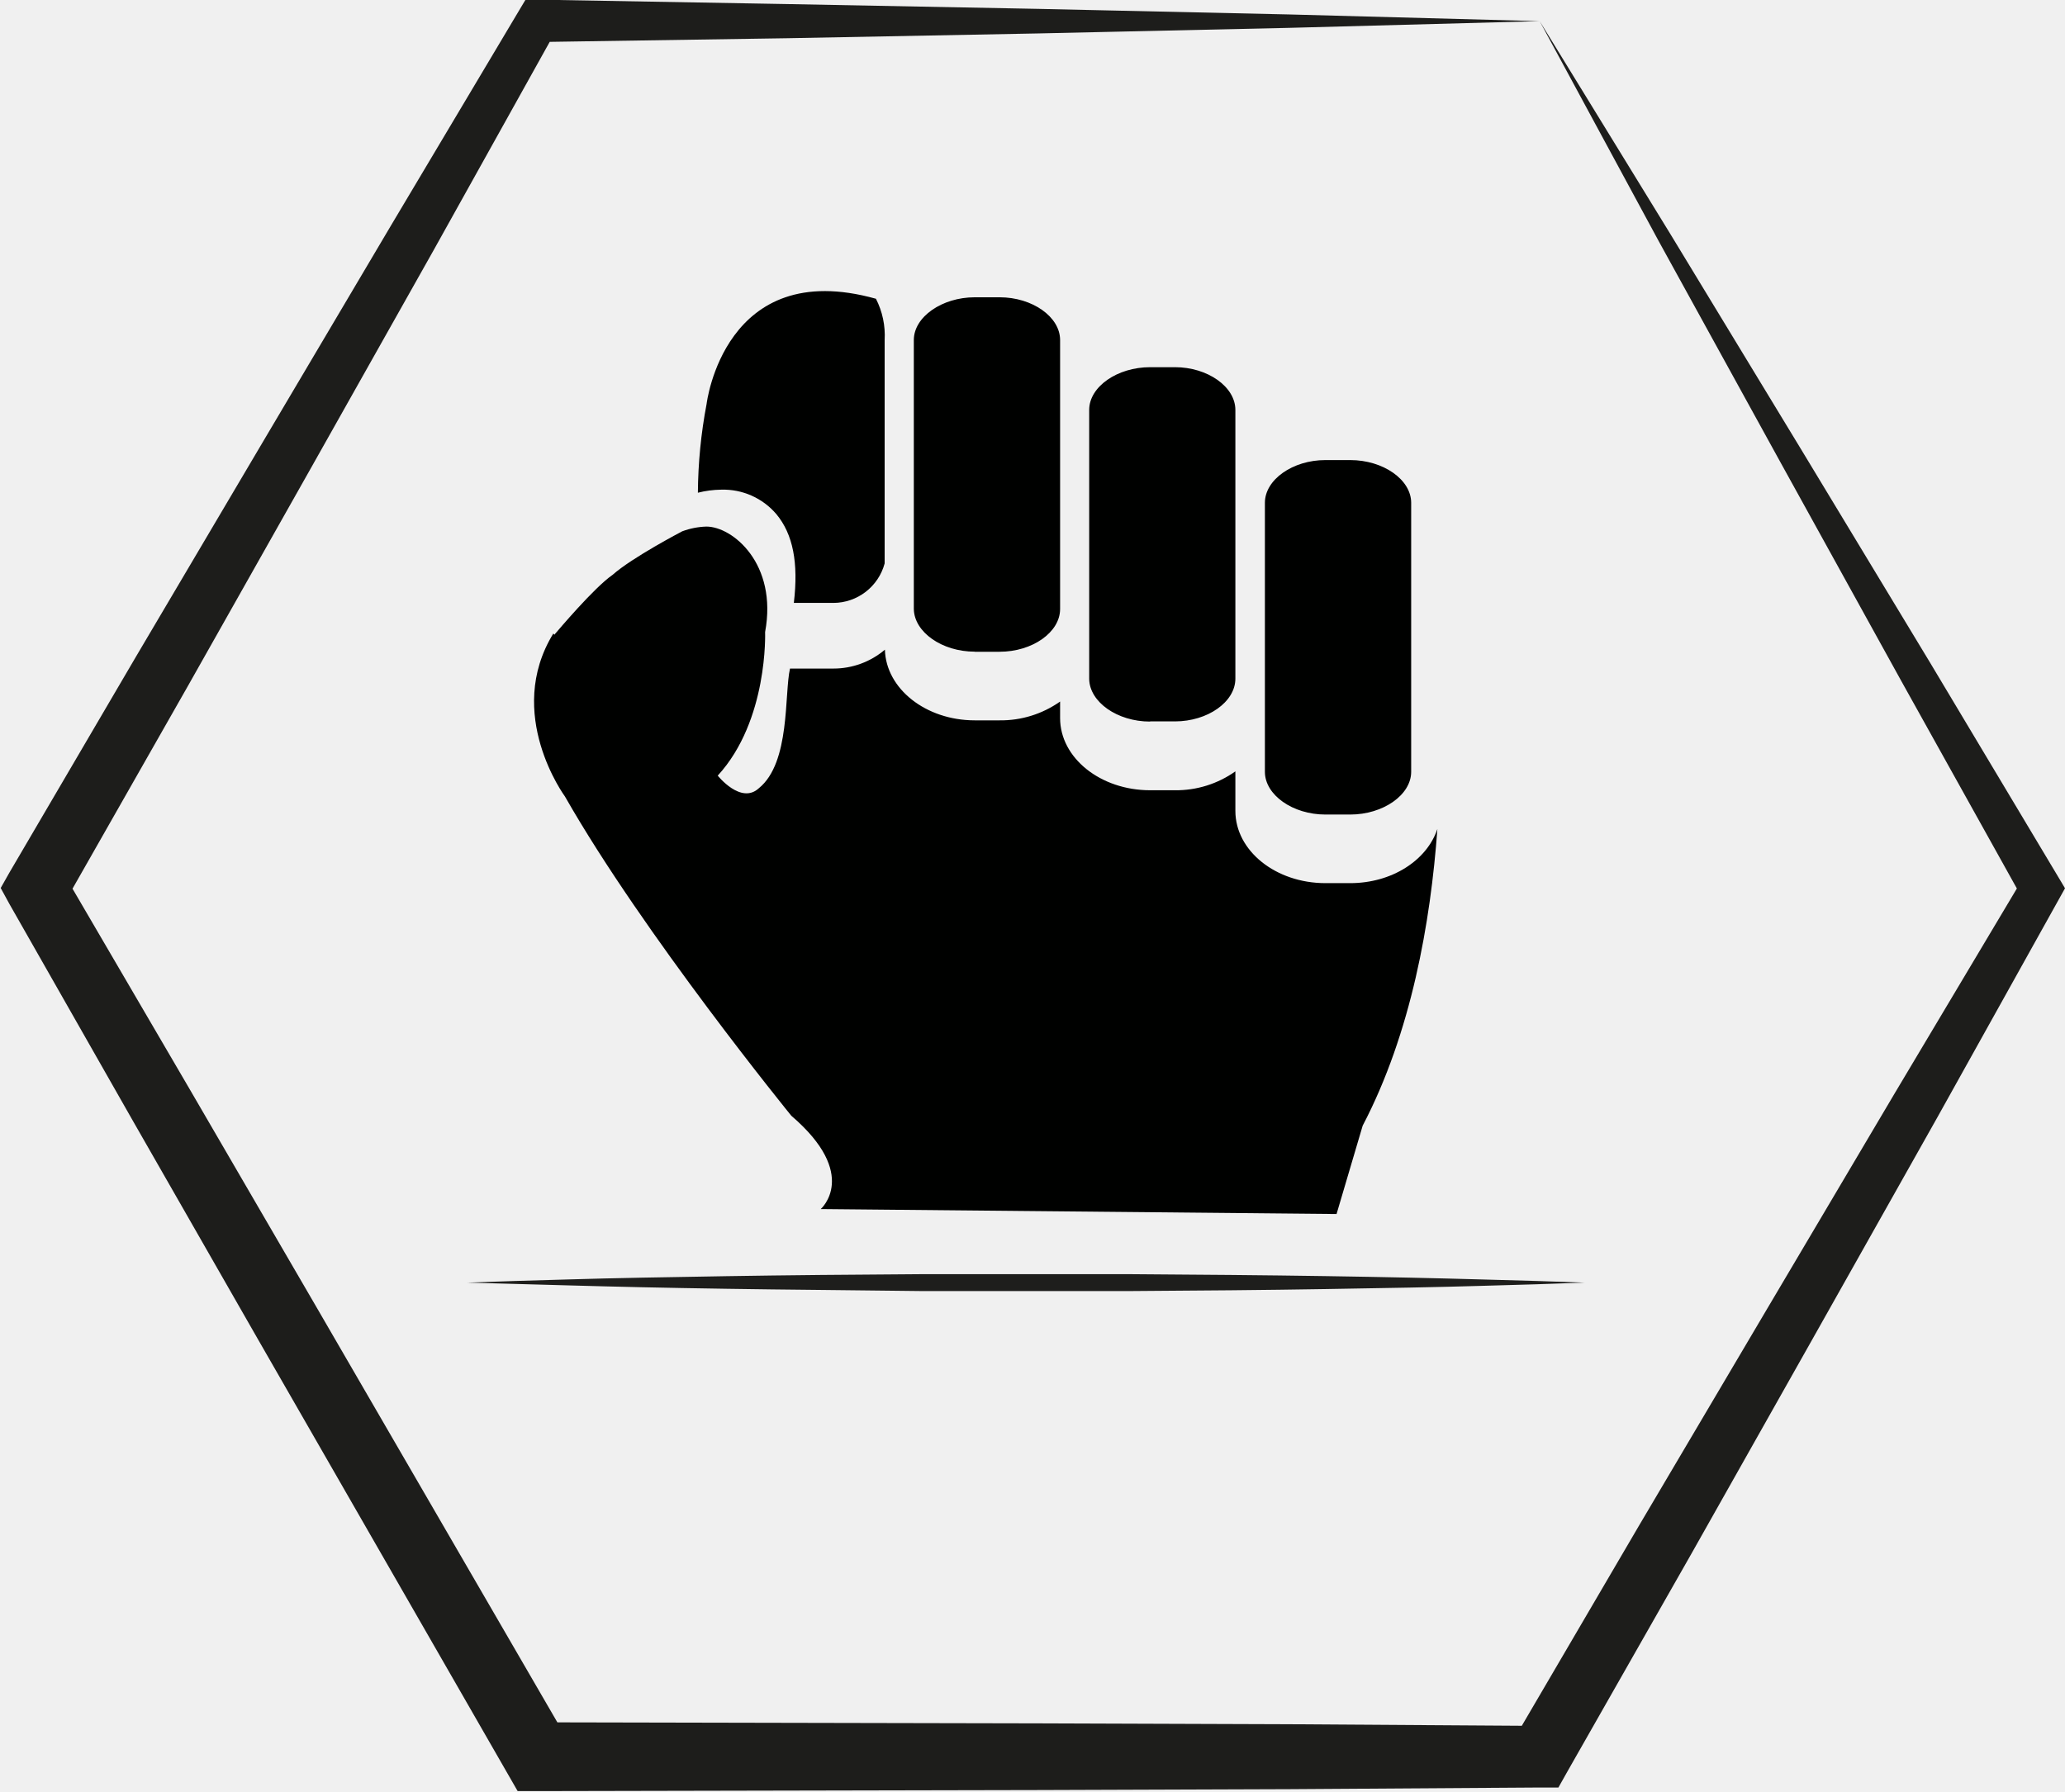
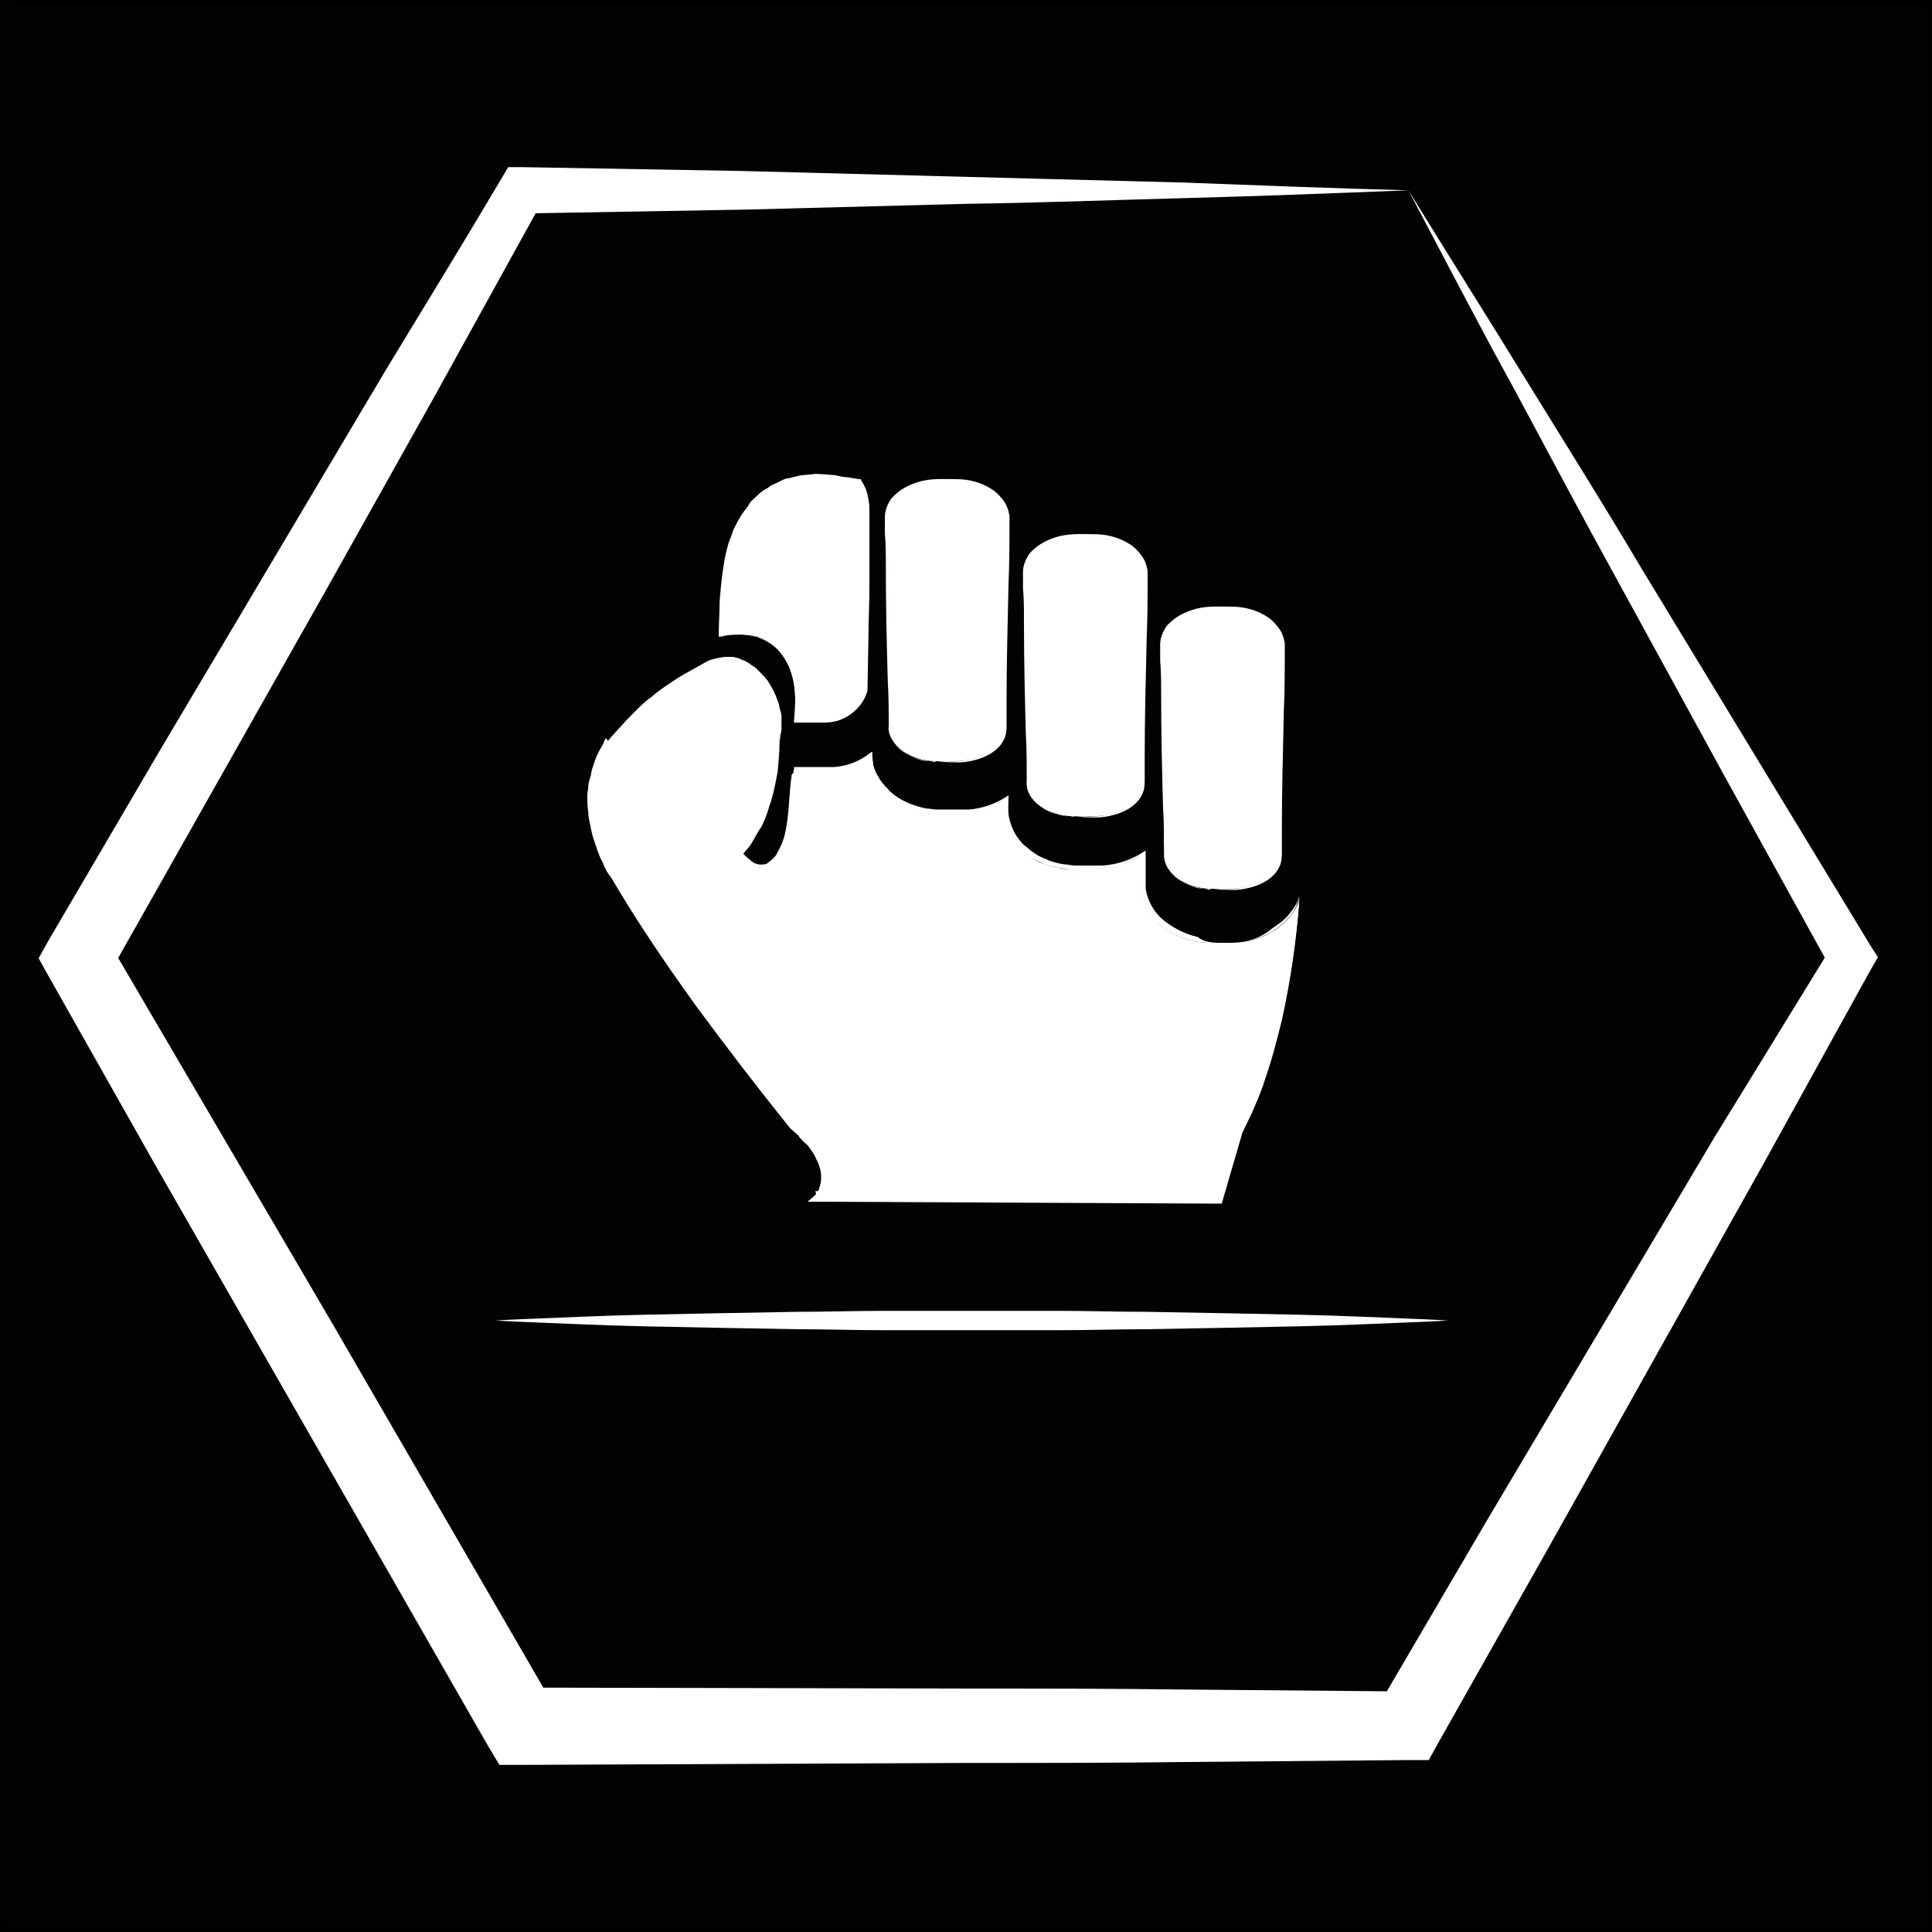
- <svg xmlns="http://www.w3.org/2000/svg" id="Calque_1" data-name="Calque 1" viewBox="0 0 237.16 205.82">
-   <g id="Forma_1" data-name="Forma 1">
-     <path d="M365.65,211.89c1.9,2.29,2.55,5.57,2,10.19h4.53a6.12,6.12,0,0,0,5.9-4.54V191.88a9.27,9.27,0,0,0-1-4.74c-17.44-4.88-19.45,12.09-19.45,12.09a56.66,56.66,0,0,0-1,10.19,11.51,11.51,0,0,1,2.68-.35A8,8,0,0,1,365.65,211.89Zm65.9,42.38H428.7c-5.7,0-10.34-3.71-10.34-8.3v-4.54a11.77,11.77,0,0,1-6.94,2.17h-2.85c-5.7,0-10.34-3.71-10.34-8.29v-1.9a11.81,11.81,0,0,1-6.95,2.16h-2.85c-5.62,0-10.2-3.63-10.32-8.12a9.11,9.11,0,0,1-5.9,2.17h-5c-0.67,2.92.06,10.79-3.57,13.74-2.06,1.92-4.73-1.44-4.73-1.44,5.82-6.34,5.44-16.49,5.44-16.49,1.46-7.87-3.75-12.12-6.74-12.12a8.74,8.74,0,0,0-2.77.54s-5.75,3-8,5c-2.15,1.49-6.27,6.39-6.7,6.89l-0.11-.15c-5.67,9.23,1.33,18.72,1.33,18.72,9,15.8,26,36.68,26,36.68,7.9,6.77,3.38,10.72,3.38,10.72l59.24,0.57,3-10.15c5.57-10.64,7.8-23.33,8.58-34.08C440.35,251.66,436.33,254.27,431.55,254.27Zm-2.85-7.88h2.85c3.76,0,7-2.24,7-4.91v-30.9c0-2.66-3.2-4.91-7-4.91H428.7c-3.76,0-6.95,2.25-6.95,4.91v30.9C421.75,244.13,424.93,246.39,428.7,246.39Zm-40.27-18.7h2.85c3.77,0,6.95-2.24,6.95-4.91v-30.9c0-2.66-3.18-4.91-6.95-4.91h-2.85c-3.76,0-7,2.25-7,4.91v30.9C381.48,225.44,384.66,227.68,388.43,227.68Zm20.14,8h2.85c3.76,0,6.94-2.24,6.94-4.91V199.91c0-2.66-3.18-4.91-6.94-4.91h-2.85c-3.77,0-7,2.24-7,4.91v30.9C401.61,233.47,404.8,235.71,408.56,235.71Z" transform="translate(-276.48 -152.82)" style="fill: #000100" />
+ <svg xmlns="http://www.w3.org/2000/svg" version="1.1" x="0px" y="0px" viewBox="0 0 200 200" style="enable-background:new 0 0 200 200;" xml:space="preserve">
+   <style type="text/css">
+ 	.st0{fill:#010202;stroke:#000000;stroke-miterlimit:10;}
+ 	.st1{fill:#FFFFFF;}
+ </style>
+   <g id="Calque_1">
+     <rect class="st0" width="200" height="200" />
  </g>
-   <path d="M453.31,155.25l15.06,24.54,14.94,24.61L498.18,229l14.77,24.7,0.69,1.16-0.69,1.24-14,25.13-14.12,25.08-14.14,25.07-14.23,25-1,1.78h-2.1l-28.78.19-28.78.1-57.56.12h-2.31l-1.15-2-28.68-49.91-14.31-25-14.23-25-1-1.83,1-1.77,14.55-24.83,14.64-24.78,14.66-24.77L336.11,154l0.73-1.22,1.35,0L367,153.29l28.78,0.55,28.78,0.64Zm0,0-28.78.77-28.78.64-28.78.55-28.78.44,2.08-1.2-14,25.13-14.12,25.08L298,231.73l-14.23,25v-3.6L298.3,278l14.47,24.88,28.88,49.79-3.46-2,57.56,0.12,28.78,0.1,28.78,0.19-3.11,1.79L464.76,328l14.64-24.78,14.66-24.77,14.74-24.72v2.39l-14-25.14-13.92-25.2L467,180.56Z" transform="translate(-276.48 -152.82)" style="fill: #1d1d1b" />
-   <g>
-     <line x1="53.66" y1="147.34" x2="181.88" y2="147.34" style="fill: #1e1e1c" />
-     <path d="M330.14,300.16l5.51-.19c3.51-.09,8.51-0.27,14.53-0.38s13-.24,20.54-0.31l11.58-.09,12,0,12,0,11.58,0.09c7.51,0.07,14.53.18,20.54,0.31s11,0.29,14.53.38l5.51,0.19-5.51.19c-3.51.09-8.51,0.27-14.53,0.38s-13,.24-20.54.31l-11.58.09-12,0-12,0L370.71,301c-7.51-.07-14.53-0.18-20.54-0.31s-11-.29-14.53-0.38Z" transform="translate(-276.48 -152.82)" style="fill: #1e1e1c" />
+   <g id="Calque_2">
+     <g>
+       <path class="st1" d="M145.8,19.7c4,6.5,8.1,13,12.1,19.5c4,6.5,8.1,13,12,19.6l11.9,19.6L193.7,98l0.7,1.1l-0.7,1.2l-11.1,20.1    l-11.2,20l-11.2,20l-11.3,20l-1,1.8l-2.1,0l-22.9,0.2c-7.6,0.1-15.3,0.1-22.9,0.1L54,182.7l-2.3,0l-1.2-2l-22.8-39.8L16.3,121    L5,101l-1-1.8l1-1.8l11.6-19.8l11.7-19.7l11.7-19.7C44,31.6,48,25.1,51.9,18.5l0.7-1.2l1.3,0l22.9,0.4l22.9,0.6    c7.6,0.2,15.3,0.4,22.9,0.6C130.5,19.2,138.1,19.5,145.8,19.7z M145.8,19.7c-7.6,0.3-15.3,0.6-22.9,0.8    c-7.6,0.2-15.3,0.5-22.9,0.6l-22.9,0.6L54,22.1l2.1-1.2C52.4,27.6,48.7,34.3,45,41L33.8,61L22.5,81l-11.3,20l0-3.6l11.6,19.8    L34.4,137l23,39.7l-3.5-2l45.9,0.1c7.6,0,15.3,0,22.9,0.1l22.9,0.2l-3.1,1.8l11.6-19.8l11.7-19.7l11.7-19.7L189.6,98v2.4    l-11.1-20.1l-11-20.1c-3.7-6.7-7.3-13.5-10.9-20.2C152.9,33.3,149.4,26.5,145.8,19.7z" />
+     </g>
+     <g id="Forma_1">
+       <g>
+         <path class="st1" d="M80.8,67.6c1.3,1.6,1.8,3.9,1.4,7.2h3.2c2,0,3.7-1.4,4.2-3.2V53.5c0-1.2-0.2-2.6-0.7-3.3     c-12.3-3.5-13.7,8.5-13.7,8.5c-0.4,1.5-0.6,4.3-0.7,7.2c0.6-0.2,1.3-0.2,1.9-0.2C78.2,65.6,79.8,66.3,80.8,67.6z M127.4,97.6h-2     c-4,0-7.3-2.6-7.3-5.9v-3.2c-1.3,0.9-3,1.5-4.9,1.5h-2c-4,0-7.3-2.6-7.3-5.9v-1.3c-1.3,0.9-3,1.5-4.9,1.5h-2     c-4,0-7.2-2.6-7.3-5.7c-1.1,1-2.6,1.5-4.2,1.5h-3.5c-0.5,2.1,0,7.6-2.5,9.7c-1.5,1.4-3.3-1-3.3-1c4.1-4.5,3.8-11.7,3.8-11.7     c1-5.6-2.6-8.6-4.8-8.6c-0.6,0-1.3,0.1-2,0.4c0,0-4.1,2.1-5.7,3.6c-1.5,1.1-4.4,4.5-4.7,4.9l-0.1-0.1c-4,6.5,0.9,13.2,0.9,13.2     C70,101.8,82,116.5,82,116.5c5.6,4.8,2.4,7.6,2.4,7.6l41.9,0.4l2.1-7.2c3.9-7.5,5.5-16.5,6.1-24.1     C133.6,95.7,130.8,97.6,127.4,97.6z M125.4,92h2c2.7,0,4.9-1.6,4.9-3.5V66.7c0-1.9-2.3-3.5-4.9-3.5h-2c-2.7,0-4.9,1.6-4.9,3.5     v21.8C120.5,90.4,122.7,92,125.4,92z M96.9,78.8h2c2.7,0,4.9-1.6,4.9-3.5V53.5c0-1.9-2.2-3.5-4.9-3.5h-2c-2.7,0-4.9,1.6-4.9,3.5     v21.8C92,77.2,94.3,78.8,96.9,78.8z M111.2,84.5h2c2.7,0,4.9-1.6,4.9-3.5V59.2c0-1.9-2.2-3.5-4.9-3.5h-2c-2.7,0-4.9,1.6-4.9,3.5     V81C106.2,82.9,108.5,84.5,111.2,84.5z" />
+       </g>
+       <g>
+         <g>
+           <path class="st1" d="M80.8,67.6c0.8,1,1.3,2.2,1.5,3.4c0.2,1.2,0.1,2.5,0,3.8l-0.1-0.1l2.2,0c0.7,0,1.5,0,2.2-0.2      c1.4-0.4,2.5-1.6,2.8-3l0,0.1l-0.1-5.4c0-1.8-0.1-3.6-0.1-5.4l0-5.4c0-0.9,0-1.8,0-2.7c0-0.4-0.1-0.9-0.2-1.3      c-0.1-0.4-0.2-0.8-0.4-1.1l0.3,0.2l-1.1-0.2c-0.4-0.1-0.7-0.2-1.1-0.2L85.5,50c-0.4,0-0.8-0.1-1.1,0l-1.1,0.1      c-0.4,0.1-0.7,0.2-1.1,0.3c-0.4,0.1-0.7,0.2-1.1,0.4c-0.3,0.1-0.7,0.3-1,0.5c-0.3,0.2-0.7,0.4-0.9,0.6c-0.3,0.3-0.6,0.5-0.8,0.8      c-0.2,0.3-0.5,0.6-0.7,0.9c-0.2,0.3-0.4,0.6-0.6,1c-0.2,0.3-0.4,0.7-0.5,1c-0.2,0.4-0.3,0.7-0.4,1.1c-0.3,0.7-0.5,1.5-0.6,2.2      l0,0l0,0c-0.3,1.1-0.4,2.4-0.6,3.5c-0.1,1.2-0.2,2.4-0.2,3.6l-0.1-0.1c1.1-0.3,2.3-0.3,3.5,0C79.1,66.1,80.1,66.7,80.8,67.6z       M80.8,67.6c-0.7-0.9-1.8-1.5-2.9-1.8c-1.1-0.3-2.3-0.2-3.4,0.1l-0.1,0l0-0.1c0-1.2,0.1-2.4,0.1-3.6c0.1-1.2,0.2-2.4,0.4-3.6      l0,0c0.1-0.8,0.3-1.6,0.5-2.3c0.1-0.4,0.3-0.7,0.4-1.1c0.1-0.4,0.3-0.7,0.5-1.1c0.2-0.4,0.4-0.7,0.6-1c0.2-0.3,0.5-0.6,0.7-1      c0.2-0.3,0.6-0.6,0.9-0.9c0.3-0.3,0.6-0.5,1-0.7c0.3-0.3,0.7-0.4,1.1-0.6c0.4-0.2,0.7-0.4,1.1-0.4c0.4-0.1,0.8-0.2,1.2-0.3      l1.2-0.1c0.4-0.1,0.8,0,1.2,0l1.2,0.1c0.4,0.1,0.8,0.2,1.2,0.2l1.2,0.2l0.2,0l0.1,0.2c0.3,0.5,0.5,0.9,0.6,1.4      c0.1,0.5,0.2,0.9,0.2,1.4c0,0.9,0,1.8,0,2.7l0,5.4c0,1.8-0.1,3.6-0.1,5.4l-0.1,5.4l0,0l0,0c-0.4,1.5-1.7,2.7-3.1,3.1      c-0.7,0.2-1.5,0.1-2.2,0.1l-2.2,0l-0.1,0l0-0.1c0.1-1.2,0.2-2.5,0-3.8C82.1,69.8,81.6,68.6,80.8,67.6z" />
+           <path class="st1" d="M127.4,97.6c-1.3,0-2.6,0.1-3.9-0.2c-1.3-0.3-2.5-0.8-3.5-1.7c-1-0.8-1.7-2-1.9-3.3c-0.1-0.7-0.1-1.3-0.1-2      l0-1.9l0.1,0c-1.3,0.9-2.9,1.5-4.4,1.5c-0.8,0-1.6,0-2.4,0c-0.4,0-0.8,0-1.2-0.1c-0.4,0-0.8-0.1-1.2-0.2      c-0.4-0.1-0.8-0.2-1.1-0.4c-0.4-0.2-0.7-0.3-1.1-0.5c-0.3-0.2-0.7-0.4-1-0.7c-0.3-0.3-0.6-0.5-0.8-0.9c-0.5-0.6-0.9-1.4-1-2.1      c-0.2-0.8-0.1-1.6-0.1-2.4l0.1,0.1c-1.2,0.9-2.6,1.4-4.1,1.5c-0.7,0.1-1.5,0-2.2,0.1c-0.4,0-0.7,0-1.1,0c-0.4,0-0.7-0.1-1.1-0.1      c-1.5-0.2-2.9-0.8-4-1.8c-0.3-0.2-0.5-0.5-0.8-0.8c-0.2-0.3-0.4-0.6-0.6-0.9c-0.2-0.3-0.3-0.7-0.4-1.1c-0.1-0.4-0.1-0.7-0.2-1.1      l0.3,0.1c-1.1,0.9-2.4,1.5-3.8,1.6c-0.7,0-1.4,0-2,0l-2,0l0.2-0.2c-0.2,1.1-0.2,2.3-0.3,3.5c-0.1,1.2-0.2,2.4-0.6,3.6      c-0.2,0.6-0.4,1.2-0.7,1.7c-0.2,0.3-0.4,0.5-0.6,0.8c-0.2,0.2-0.5,0.5-0.7,0.6c-0.7,0.4-1.5,0.2-2-0.1c-0.6-0.3-1-0.7-1.4-1.2      l-0.2-0.2l0.2-0.2c0.3-0.4,0.7-0.8,0.9-1.2c0.3-0.4,0.5-0.9,0.8-1.3c0.1-0.2,0.2-0.5,0.3-0.7c0.1-0.2,0.2-0.5,0.3-0.7      c0.2-0.5,0.4-1,0.5-1.5c0.3-1,0.5-2,0.6-3c0.1-1,0.2-2.1,0.2-3.1l0,0l0-0.1l0.1-0.8c0-0.3,0-0.5,0-0.8c0-0.3,0-0.5,0-0.8      c0-0.3,0-0.5-0.1-0.8c0-0.3-0.1-0.5-0.2-0.8c-0.1-0.2-0.1-0.5-0.2-0.7c-0.2-0.5-0.4-0.9-0.7-1.3c-0.3-0.4-0.6-0.8-1-1.1      c-0.2-0.2-0.4-0.3-0.6-0.4c-0.2-0.1-0.4-0.2-0.7-0.3c-0.2-0.1-0.5-0.2-0.7-0.2c-0.2,0-0.5,0-0.7,0c-0.5,0-1,0.2-1.5,0.3l0.1,0      c-1,0.5-2,1.1-2.9,1.6c-0.9,0.6-1.9,1.2-2.7,1.9l0,0l0,0c-0.8,0.6-1.6,1.5-2.4,2.3c-0.8,0.8-1.5,1.7-2.2,2.5l-0.4,0.5l-0.4-0.5      l-0.1-0.1l0.8,0c-0.2,0.5-0.6,1-0.7,1.5l-0.3,0.8c-0.1,0.3-0.1,0.5-0.2,0.8c-0.1,0.3-0.1,0.5-0.1,0.8c0,0.3-0.1,0.6-0.1,0.8      c0,0.6,0,1.1,0.1,1.7c0.1,0.6,0.2,1.1,0.3,1.7c0.1,0.5,0.3,1.1,0.5,1.6c0.2,0.5,0.4,1,0.7,1.5c0.3,0.5,0.5,1,0.9,1.4l0,0l0,0      c2.6,4.6,5.6,9,8.7,13.3c3.1,4.3,6.3,8.5,9.6,12.7l-0.1-0.1l0.8,0.8c0.3,0.3,0.5,0.6,0.8,0.8c0.3,0.3,0.5,0.6,0.7,0.9      c0.2,0.3,0.4,0.7,0.6,1c0.2,0.4,0.3,0.7,0.4,1.1c0.1,0.4,0.1,0.8,0.1,1.2c-0.1,0.4-0.1,0.8-0.3,1.2c-0.1,0.2-0.2,0.4-0.3,0.5      c-0.1,0.2-0.2,0.3-0.4,0.5l-0.2-0.7l41.9,0.6l-0.1,0.1l2.2-7.2l0,0l0,0c0.5-0.9,0.9-1.9,1.3-2.8c0.4-1,0.8-1.9,1.1-2.9      c0.7-2,1.3-4,1.8-6c1-4.1,1.5-8.2,1.9-12.3l0,0c-0.2,0.7-0.6,1.3-1.1,1.9c-0.5,0.6-1.1,1-1.7,1.4      C130.4,97.2,128.9,97.6,127.4,97.6z M127.4,97.6c1.5,0,2.9-0.4,4.2-1.1c0.6-0.4,1.2-0.8,1.7-1.4c0.5-0.5,0.9-1.2,1.1-1.9      l0.1-0.2l0,0.2c-0.3,4.2-0.9,8.3-1.8,12.4c-0.5,2-1,4-1.7,6c-0.3,1-0.7,2-1.1,2.9c-0.4,1-0.9,1.9-1.3,2.8l0,0l-2.1,7.2l0,0.1      l-0.1,0l-41.9-0.2l-0.9,0l0.7-0.6c0.1-0.1,0.2-0.2,0.3-0.4c0.1-0.1,0.2-0.3,0.2-0.4c0.1-0.3,0.2-0.6,0.2-1c0-0.3,0-0.7-0.1-1      c-0.1-0.3-0.2-0.7-0.4-1c-0.1-0.3-0.3-0.6-0.5-0.9c-0.2-0.3-0.4-0.6-0.7-0.8c-0.3-0.3-0.5-0.5-0.7-0.8l-0.8-0.7l0,0l0,0      c-3.3-4.1-6.6-8.4-9.7-12.6c-3.1-4.3-6.1-8.7-8.8-13.3l0,0c-0.4-0.5-0.7-1-0.9-1.6c-0.3-0.5-0.5-1.1-0.7-1.7      c-0.2-0.6-0.4-1.1-0.5-1.7c-0.1-0.6-0.3-1.2-0.3-1.8c-0.1-0.6-0.1-1.2-0.1-1.8c0-0.3,0.1-0.6,0.1-0.9c0-0.3,0.1-0.6,0.2-0.9      c0.1-0.3,0.1-0.6,0.2-0.9l0.3-0.9c0.2-0.6,0.5-1.1,0.8-1.6l0.3-0.7l0.5,0.6l0.1,0.1l-0.7,0c0.7-0.9,1.5-1.7,2.3-2.6      c0.8-0.8,1.6-1.7,2.6-2.4l0,0c0.9-0.8,1.9-1.4,2.8-2c1-0.6,2-1.1,3-1.7l0,0l0,0c0.5-0.2,1.1-0.3,1.7-0.4c0.3,0,0.6,0,0.9,0      c0.3,0.1,0.6,0.1,0.9,0.3c0.3,0.1,0.5,0.2,0.8,0.4c0.2,0.2,0.5,0.3,0.7,0.5c0.4,0.4,0.8,0.8,1.2,1.3c0.3,0.5,0.6,1,0.8,1.5      c0.1,0.3,0.2,0.5,0.3,0.8c0.1,0.3,0.1,0.6,0.2,0.8c0.1,0.3,0.1,0.6,0.1,0.8c0,0.3,0,0.6,0,0.8c0,0.3,0,0.6-0.1,0.8l-0.1,0.8      l0-0.1c0,1.1-0.1,2.1-0.2,3.2c-0.2,1.1-0.4,2.1-0.7,3.1c-0.2,0.5-0.3,1-0.5,1.5c-0.1,0.3-0.2,0.5-0.3,0.7      c-0.1,0.2-0.2,0.5-0.4,0.7c-0.3,0.5-0.5,0.9-0.8,1.4c-0.3,0.5-0.7,0.8-1,1.3l0-0.4c0.3,0.4,0.8,0.8,1.2,1.1      c0.2,0.1,0.5,0.2,0.7,0.2c0.2,0,0.5,0,0.7-0.1c0.2-0.2,0.4-0.3,0.6-0.5c0.2-0.2,0.4-0.4,0.5-0.7c0.3-0.5,0.5-1,0.7-1.6      c0.3-1.1,0.5-2.3,0.6-3.4c0.1-1.2,0.1-2.3,0.4-3.6l0-0.2l0.2,0l2,0c0.7,0,1.4,0,2,0c1.3-0.1,2.6-0.6,3.6-1.4l0.3-0.2l0,0.4      c0,0.4,0.1,0.7,0.1,1c0.1,0.3,0.2,0.7,0.4,1c0.2,0.3,0.3,0.6,0.6,0.9c0.2,0.3,0.5,0.5,0.7,0.8c1.1,1,2.4,1.5,3.8,1.8      c0.4,0,0.7,0.1,1.1,0.1c0.4,0,0.7,0,1.1,0c0.7,0,1.5,0,2.2,0c1.4-0.1,2.8-0.6,4-1.4l0.1-0.1l0,0.2c0,0.8-0.1,1.6,0.1,2.3      c0.2,0.8,0.5,1.5,1,2.1c0.2,0.3,0.5,0.6,0.8,0.8c0.3,0.3,0.6,0.5,0.9,0.7c0.3,0.2,0.7,0.4,1,0.5c0.4,0.2,0.7,0.3,1.1,0.4      c0.4,0.1,0.8,0.2,1.2,0.2c0.4,0.1,0.8,0.1,1.2,0.1c0.8,0,1.6,0,2.4,0c1.6-0.1,3.1-0.6,4.4-1.5l0.1,0l0,0.1l0,1.9      c0,0.6,0,1.3,0,1.9c0.2,1.3,0.9,2.5,1.9,3.3c1,0.8,2.2,1.4,3.5,1.7C124.8,97.7,126.1,97.6,127.4,97.6z" />
+           <path class="st1" d="M125.4,92c0,0,0.3,0,0.8,0c0.5,0,1.3,0.1,2.3-0.1c1-0.2,2.2-0.6,3.1-1.7c0.2-0.3,0.4-0.6,0.5-0.9      c0.1-0.4,0.1-0.7,0.1-1.1c0-0.8,0-1.6,0-2.5c-0.1-3.5-0.2-7.5-0.2-11.9c0-2.2-0.1-4.4-0.1-6.7l0-0.2c0,0,0-0.1,0-0.1l0-0.1      c0-0.2,0-0.3-0.1-0.4c0-0.2-0.2-0.4-0.3-0.6c-0.3-0.4-0.6-0.8-1.1-1c-0.9-0.6-2-0.8-3-0.8c-1.1,0-2.4-0.1-3.4,0.1      c-1,0.2-2,0.7-2.6,1.5c-0.3,0.4-0.5,0.8-0.5,1.3c0,0.6,0,1.1,0,1.7c0,1.1,0,2.2-0.1,3.3c-0.1,4.3-0.2,8.4-0.2,11.9      c0,1.7,0,3.3-0.1,4.7c0,0.7,0.2,1.3,0.6,1.8c0.4,0.5,0.8,0.8,1.3,1.1c0.9,0.5,1.7,0.7,2.2,0.7c0.3,0,0.5,0.1,0.6,0.1      C125.3,92,125.4,92,125.4,92z M125.4,92c0,0-0.1,0-0.2,0c-0.1,0-0.3,0-0.6,0c-0.5-0.1-1.3-0.2-2.2-0.7c-0.4-0.3-0.9-0.6-1.3-1.1      c-0.4-0.5-0.6-1.2-0.6-1.9c0-1.4,0-3-0.1-4.7c-0.1-3.5-0.2-7.5-0.2-11.9c0-1.1,0-2.2-0.1-3.3c0-0.6,0-1.1,0-1.7      c0-0.7,0.3-1.3,0.6-1.8c0.8-1,2-1.6,3.2-1.9c1.3-0.3,2.4-0.2,3.6-0.2c1.2,0,2.5,0.3,3.6,1c0.5,0.3,1,0.8,1.4,1.4      c0.2,0.3,0.3,0.6,0.4,0.9c0,0.2,0.1,0.3,0.1,0.5l0,0.1l0,0.1l0,0.2c0,2.3,0,4.5-0.1,6.7c-0.1,4.3-0.2,8.4-0.2,11.9      c0,0.9,0,1.7,0,2.5c0,0.4,0,0.8-0.1,1.2c-0.1,0.4-0.3,0.7-0.5,1c-0.9,1.1-2.2,1.5-3.2,1.7c-1,0.2-1.8,0.1-2.4,0.1      C125.7,92,125.4,92,125.4,92z" />
+           <path class="st1" d="M96.9,78.8c0,0,0.3,0,0.8,0c0.5,0,1.3,0.1,2.3-0.1c1-0.2,2.2-0.6,3.1-1.7c0.2-0.3,0.4-0.6,0.5-0.9      c0.1-0.4,0.1-0.7,0.1-1.1c0-0.8,0-1.6,0-2.5c-0.1-3.5-0.2-7.5-0.2-11.9c0-2.2-0.1-4.4-0.1-6.7l0-0.2c0,0,0-0.1,0-0.1l0-0.1      c0-0.2,0-0.3-0.1-0.4c0-0.2-0.2-0.4-0.3-0.6c-0.3-0.4-0.6-0.8-1.1-1c-0.9-0.6-2-0.8-3-0.8c-1.1,0-2.4-0.1-3.4,0.1      c-1,0.2-2,0.7-2.6,1.5c-0.3,0.4-0.5,0.8-0.5,1.3c0,0.6,0,1.1,0,1.7c0,1.1,0,2.2-0.1,3.3c-0.1,4.3-0.2,8.4-0.2,11.9      c0,1.7,0,3.3-0.1,4.7c0,0.7,0.2,1.3,0.6,1.8c0.4,0.5,0.8,0.8,1.3,1.1c0.9,0.5,1.7,0.7,2.2,0.7c0.3,0,0.5,0,0.6,0.1      C96.9,78.8,96.9,78.8,96.9,78.8z M96.9,78.8c0,0-0.1,0-0.2,0c-0.1,0-0.3,0-0.6,0c-0.5-0.1-1.3-0.2-2.2-0.7      c-0.4-0.3-0.9-0.6-1.3-1.1c-0.4-0.5-0.7-1.2-0.6-1.9c0-1.4,0-3-0.1-4.7c-0.1-3.5-0.2-7.5-0.2-11.9c0-1.1,0-2.2-0.1-3.3      c0-0.6,0-1.1,0-1.7c0-0.7,0.3-1.3,0.6-1.8c0.8-1,2-1.6,3.2-1.9c1.3-0.3,2.4-0.2,3.6-0.2c1.2,0,2.5,0.3,3.6,1      c0.5,0.3,1,0.8,1.4,1.4c0.2,0.3,0.3,0.6,0.4,0.9c0,0.2,0.1,0.3,0.1,0.5l0,0.1l0,0.1l0,0.2c0,2.3,0,4.5-0.1,6.7      c-0.1,4.3-0.2,8.4-0.2,11.9c0,0.9,0,1.7,0,2.5c0,0.4,0,0.8-0.1,1.2c-0.1,0.4-0.3,0.7-0.5,1c-0.9,1.1-2.2,1.5-3.2,1.7      c-1,0.2-1.8,0.1-2.4,0.1C97.2,78.8,96.9,78.8,96.9,78.8z" />
+           <path class="st1" d="M111.2,84.5c0,0,0.3,0,0.8,0c0.5,0,1.3,0.1,2.3-0.1c1-0.2,2.2-0.6,3.1-1.7c0.2-0.3,0.4-0.6,0.5-0.9      c0.1-0.4,0.1-0.7,0.1-1.1c0-0.8,0-1.6,0-2.5c-0.1-3.5-0.2-7.5-0.2-11.9c0-2.2-0.1-4.4-0.1-6.7c0-0.6-0.1-1-0.3-1.4      c-0.3-0.4-0.6-0.8-1.1-1c-0.9-0.6-2-0.8-3-0.8c-1.1,0-2.4-0.1-3.4,0.1c-1,0.2-2,0.7-2.6,1.5c-0.3,0.4-0.5,0.8-0.5,1.3      c0,0.6,0,1.1,0,1.7c0,1.1,0,2.2-0.1,3.3c-0.1,4.3-0.2,8.4-0.2,11.9c0,1.7,0,3.3-0.1,4.7c0,0.7,0.2,1.3,0.6,1.8      c0.4,0.5,0.8,0.8,1.3,1.1c0.9,0.5,1.7,0.7,2.2,0.7c0.3,0,0.5,0,0.6,0.1C111.1,84.5,111.2,84.5,111.2,84.5z M111.2,84.5      c0,0-0.1,0-0.2,0c-0.1,0-0.3,0-0.6,0c-0.5-0.1-1.3-0.2-2.2-0.7c-0.4-0.3-0.9-0.6-1.3-1.1c-0.4-0.5-0.7-1.2-0.6-1.9      c0-1.4,0-3-0.1-4.7c-0.1-3.5-0.2-7.5-0.2-11.9c0-1.1,0-2.2-0.1-3.3c0-0.6,0-1.1,0-1.7c0-0.7,0.3-1.3,0.6-1.8      c0.8-1,2-1.6,3.2-1.9c1.3-0.3,2.4-0.2,3.6-0.2c1.2,0,2.5,0.3,3.6,1c0.5,0.3,1,0.8,1.4,1.4c0.2,0.3,0.3,0.6,0.4,0.9      c0,0.2,0.1,0.3,0.1,0.5l0,0.1l0,0.1l0,0.2c0,2.3,0,4.5-0.1,6.7c-0.1,4.3-0.2,8.4-0.2,11.9c0,0.9,0,1.7,0,2.5      c0,0.4,0,0.8-0.1,1.2c-0.1,0.4-0.3,0.7-0.5,1c-0.9,1.1-2.2,1.5-3.2,1.7c-1,0.2-1.8,0.1-2.4,0.1      C111.4,84.5,111.2,84.5,111.2,84.5z" />
+         </g>
+       </g>
+     </g>
+     <g>
+       <line class="st1" x1="51.3" y1="136.7" x2="150.1" y2="136.7" />
+       <path class="st1" d="M51.3,136.7c0,0,1.5-0.1,4.2-0.2c2.7-0.1,6.6-0.3,11.2-0.4c4.6-0.1,10-0.2,15.8-0.3c2.9,0,5.9-0.1,8.9-0.1    c3,0,6.1,0,9.2,0c3.1,0,6.2,0,9.2,0c3,0,6,0.1,8.9,0.1c5.8,0.1,11.2,0.2,15.8,0.3c4.6,0.1,8.5,0.3,11.2,0.4    c2.7,0.1,4.2,0.2,4.2,0.2s-1.5,0.1-4.2,0.2c-2.7,0.1-6.6,0.3-11.2,0.4c-4.6,0.1-10,0.2-15.8,0.3c-2.9,0-5.9,0.1-8.9,0.1    c-3,0-6.1,0-9.2,0c-3.1,0-6.2,0-9.2,0c-3,0-6-0.1-8.9-0.1c-5.8-0.1-11.2-0.2-15.8-0.3c-4.6-0.1-8.5-0.3-11.2-0.4    C52.9,136.8,51.3,136.7,51.3,136.7z" />
+     </g>
  </g>
</svg>
